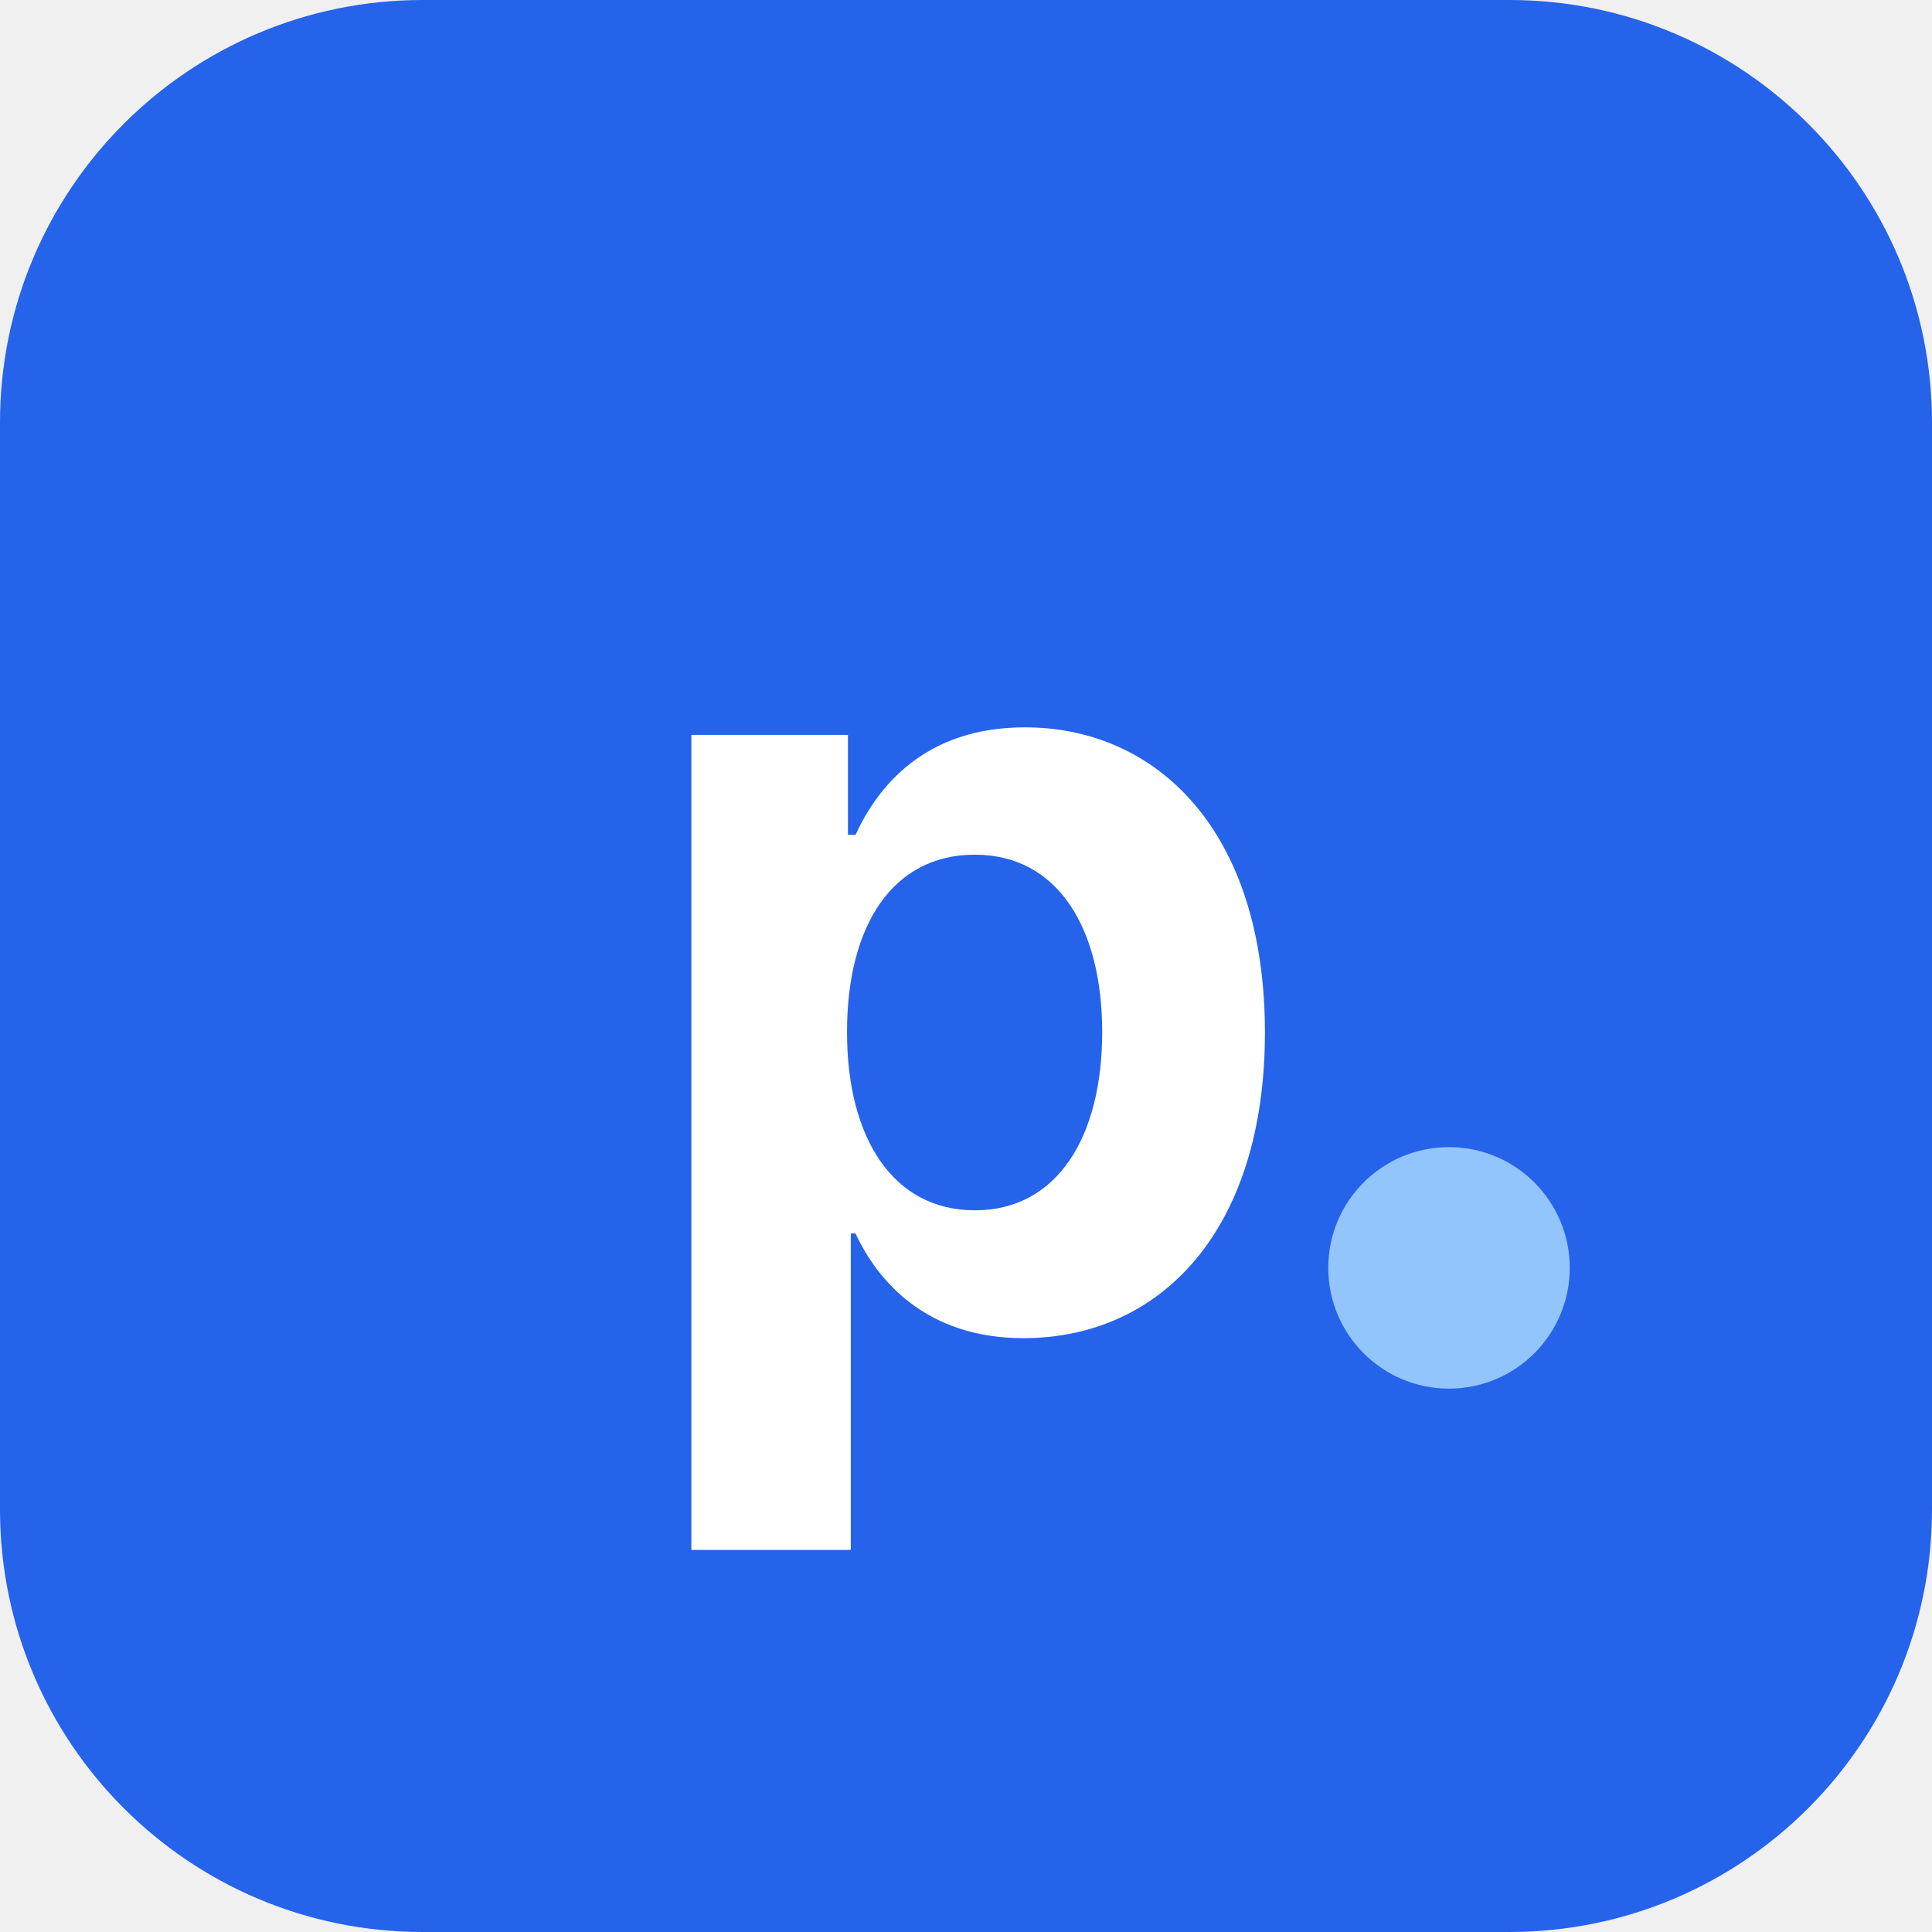
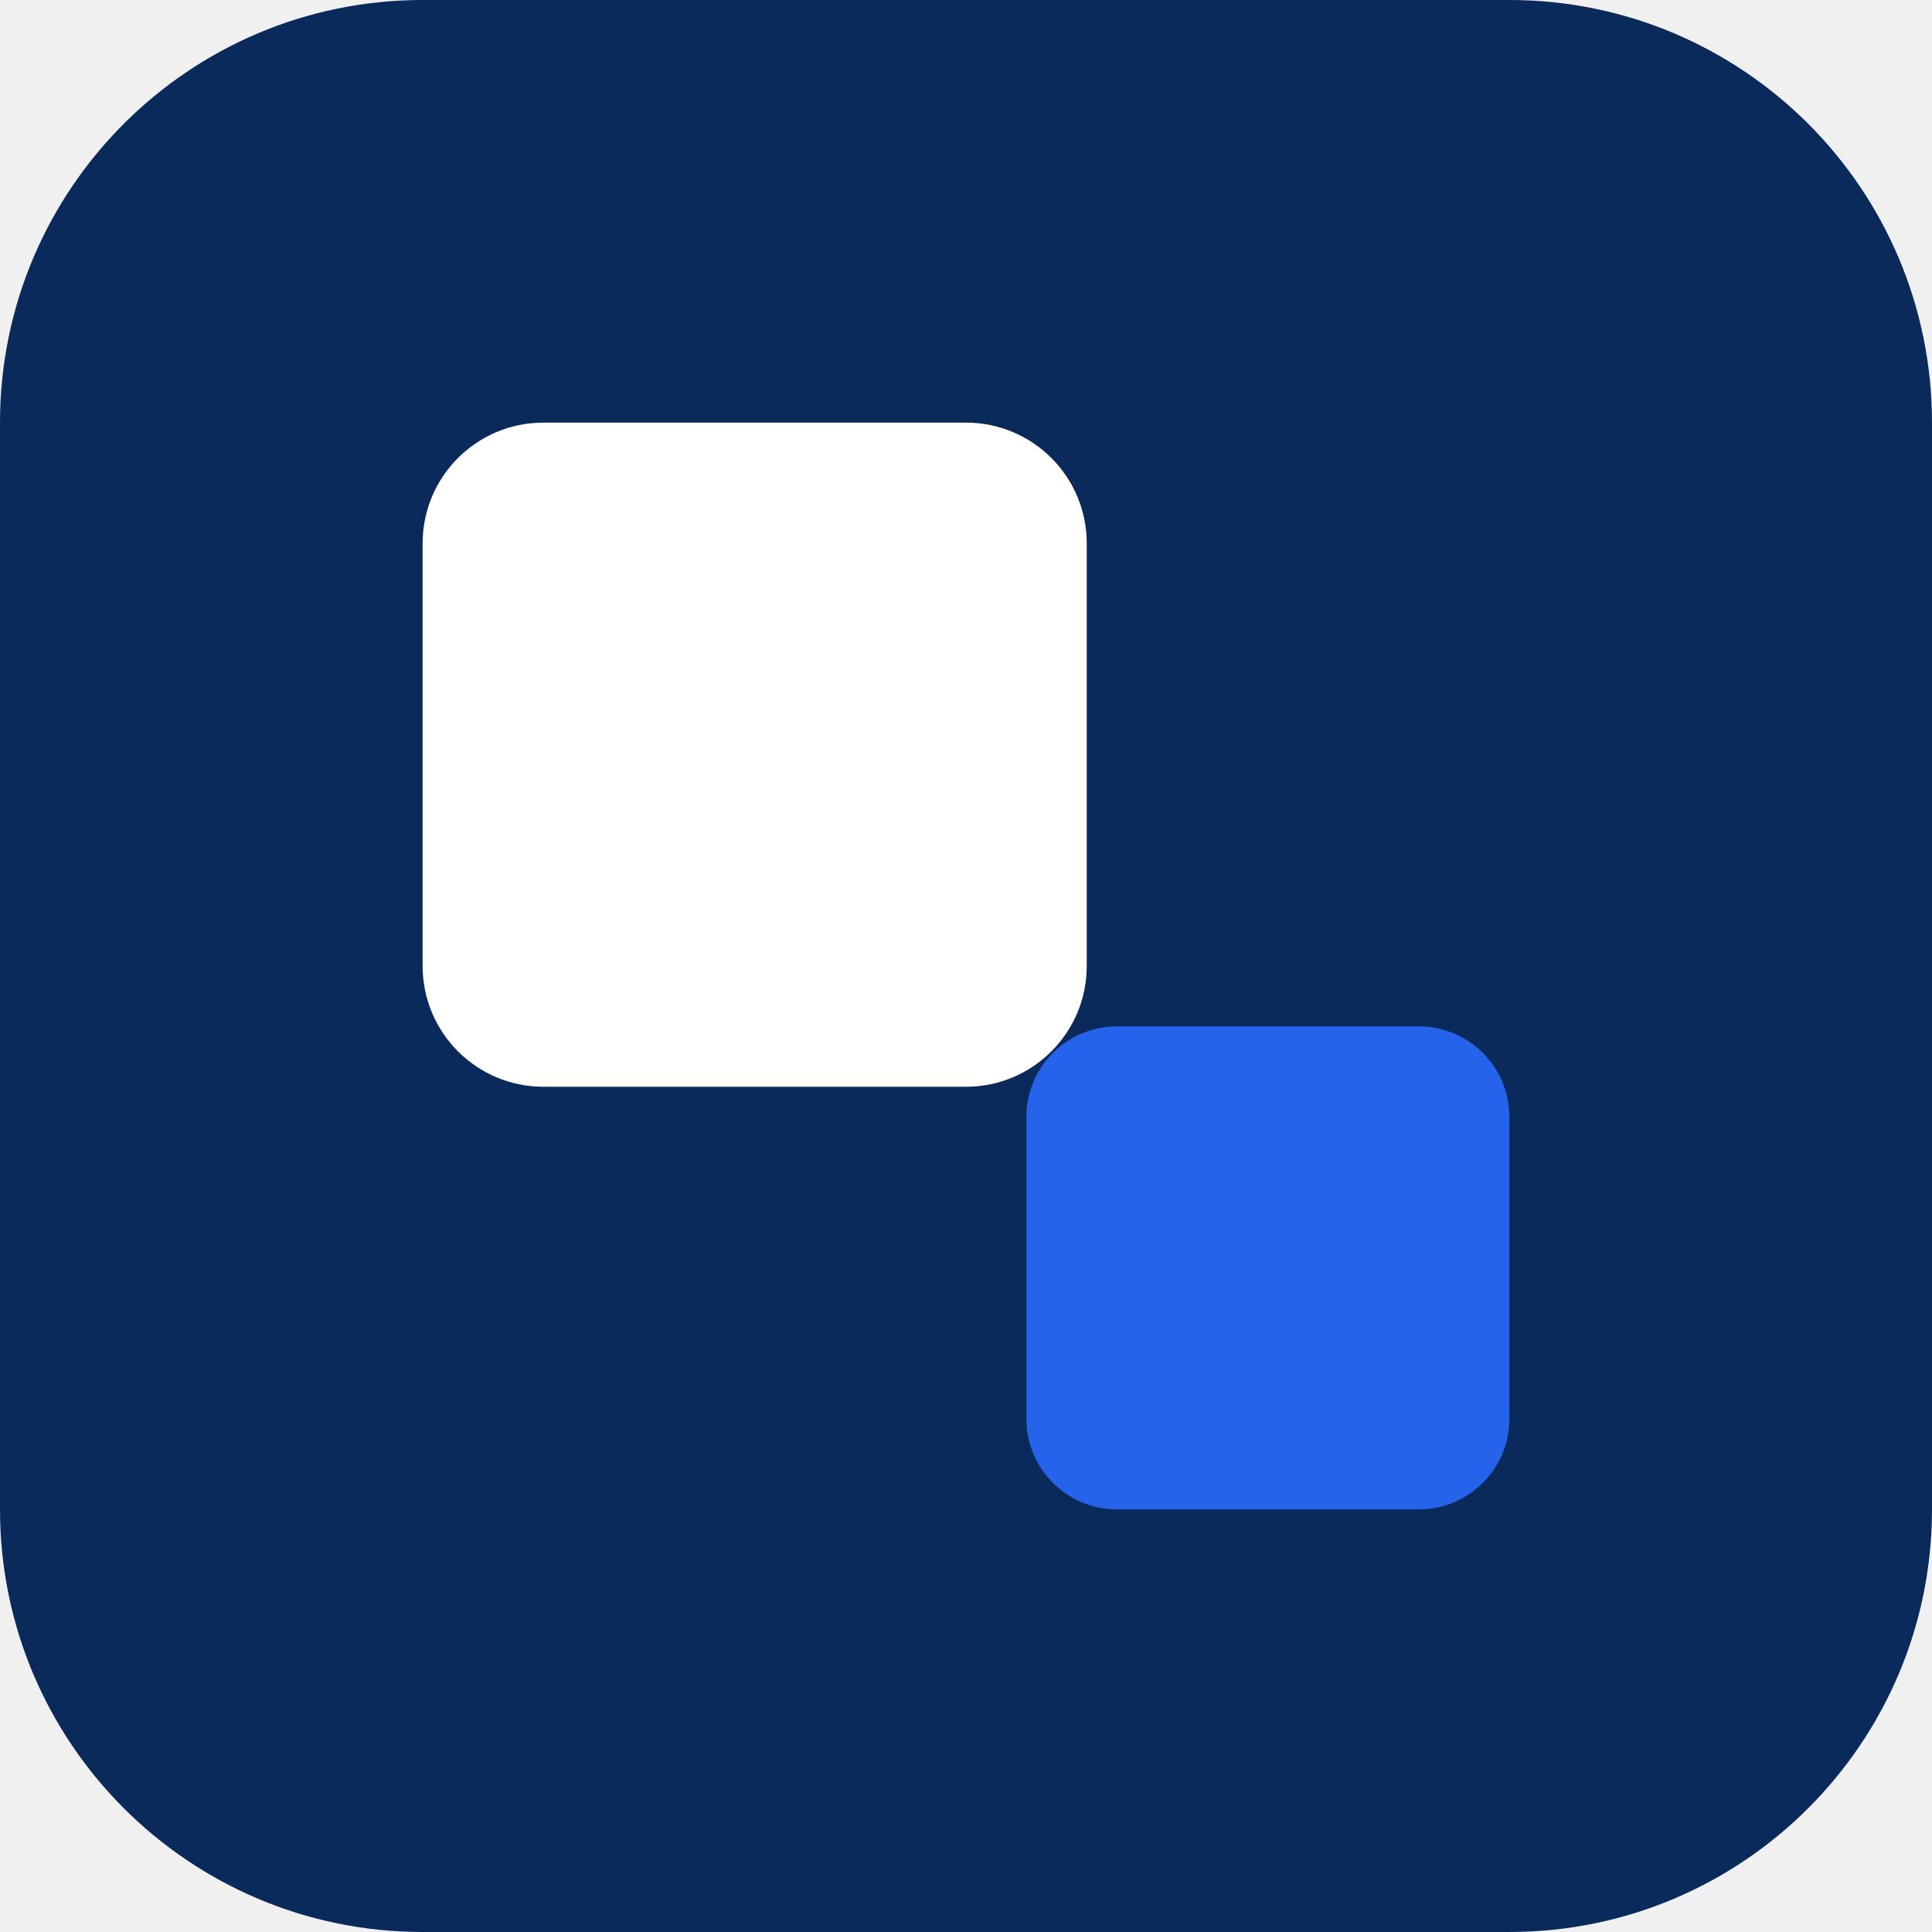
- <svg xmlns="http://www.w3.org/2000/svg" viewBox="0 0 64 64" role="img" aria-label="Planea Ya">
-   <rect x="0" y="0" width="64" height="64" rx="14" fill="#2563EB" />
-   <text x="32" y="44" text-anchor="middle" font-family="Inter, system-ui, sans-serif" font-weight="700" font-size="36" fill="#FFFFFF" letter-spacing="-0.02em">p</text>
-   <circle cx="48" cy="42" r="4" fill="#93C5FD" />
+ <svg xmlns="http://www.w3.org/2000/svg" viewBox="0 0 64 64" role="img" aria-label="Coordina Eventos">
+   <rect x="0" y="0" width="64" height="64" rx="14" fill="#0B2A5C" />
+   <rect x="14" y="14" width="22" height="22" rx="4" fill="#FFFFFF" />
+   <rect x="34" y="34" width="16" height="16" rx="3" fill="#2563EB" />
</svg>
